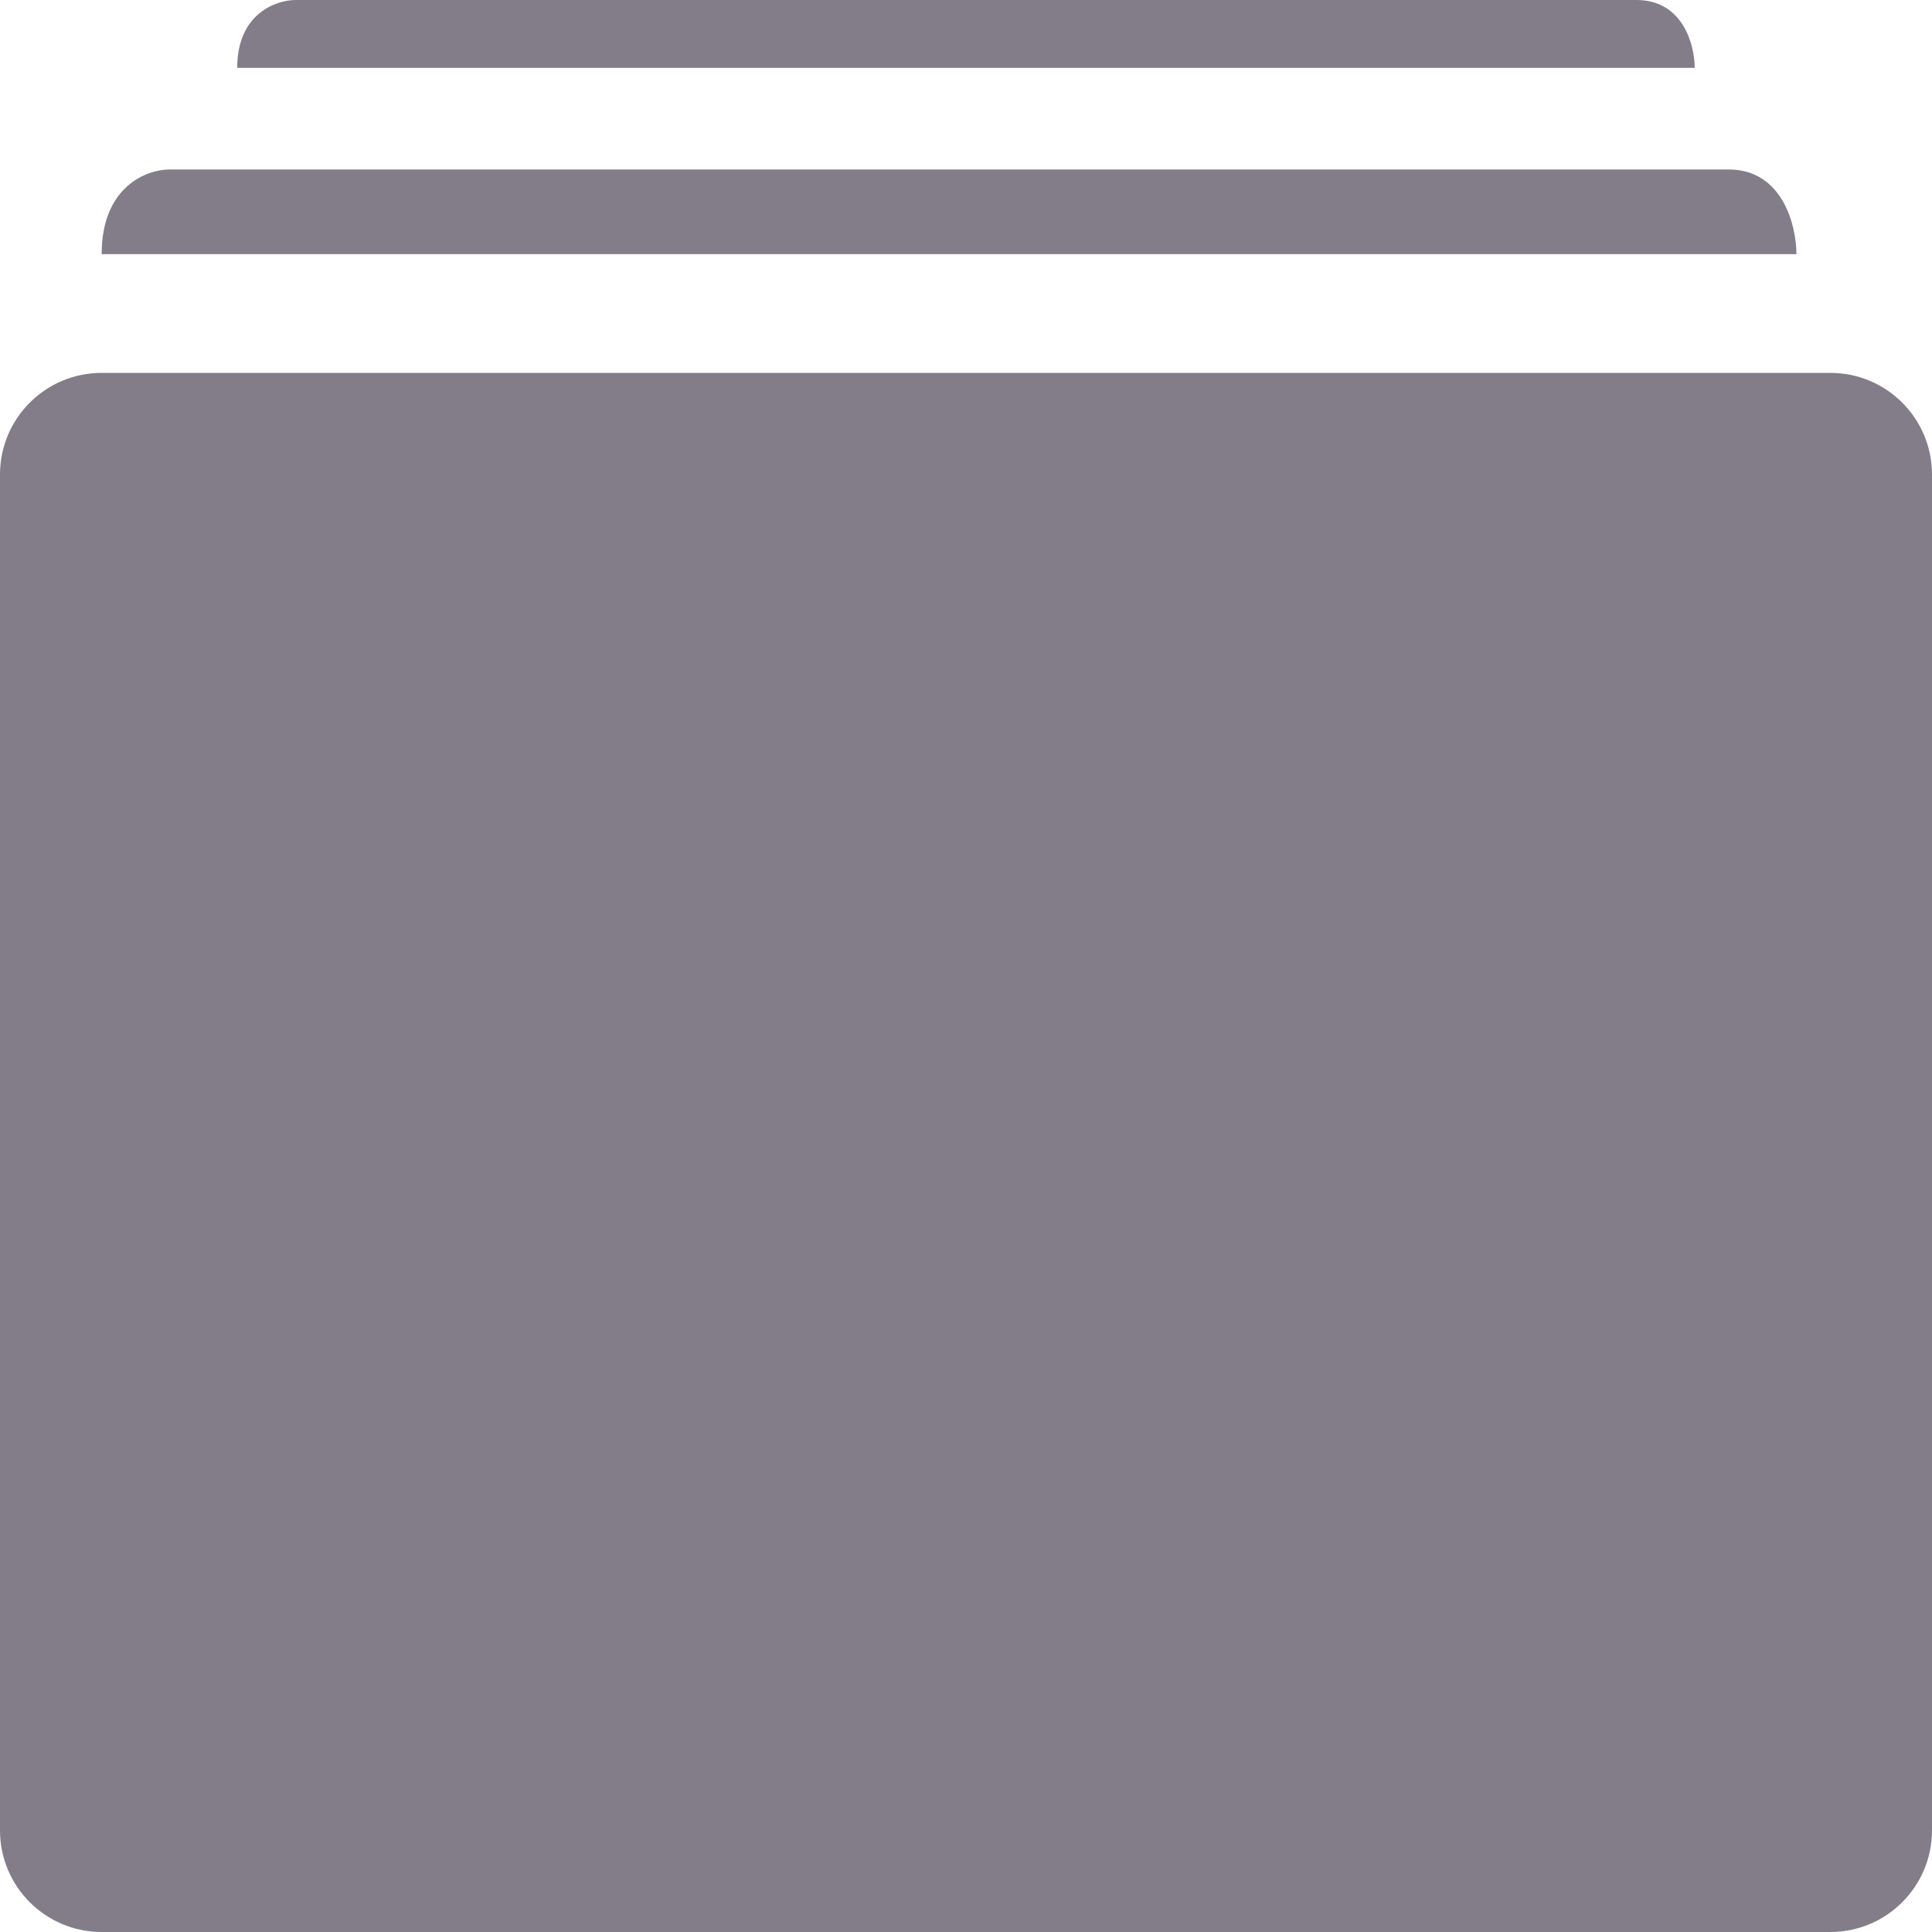
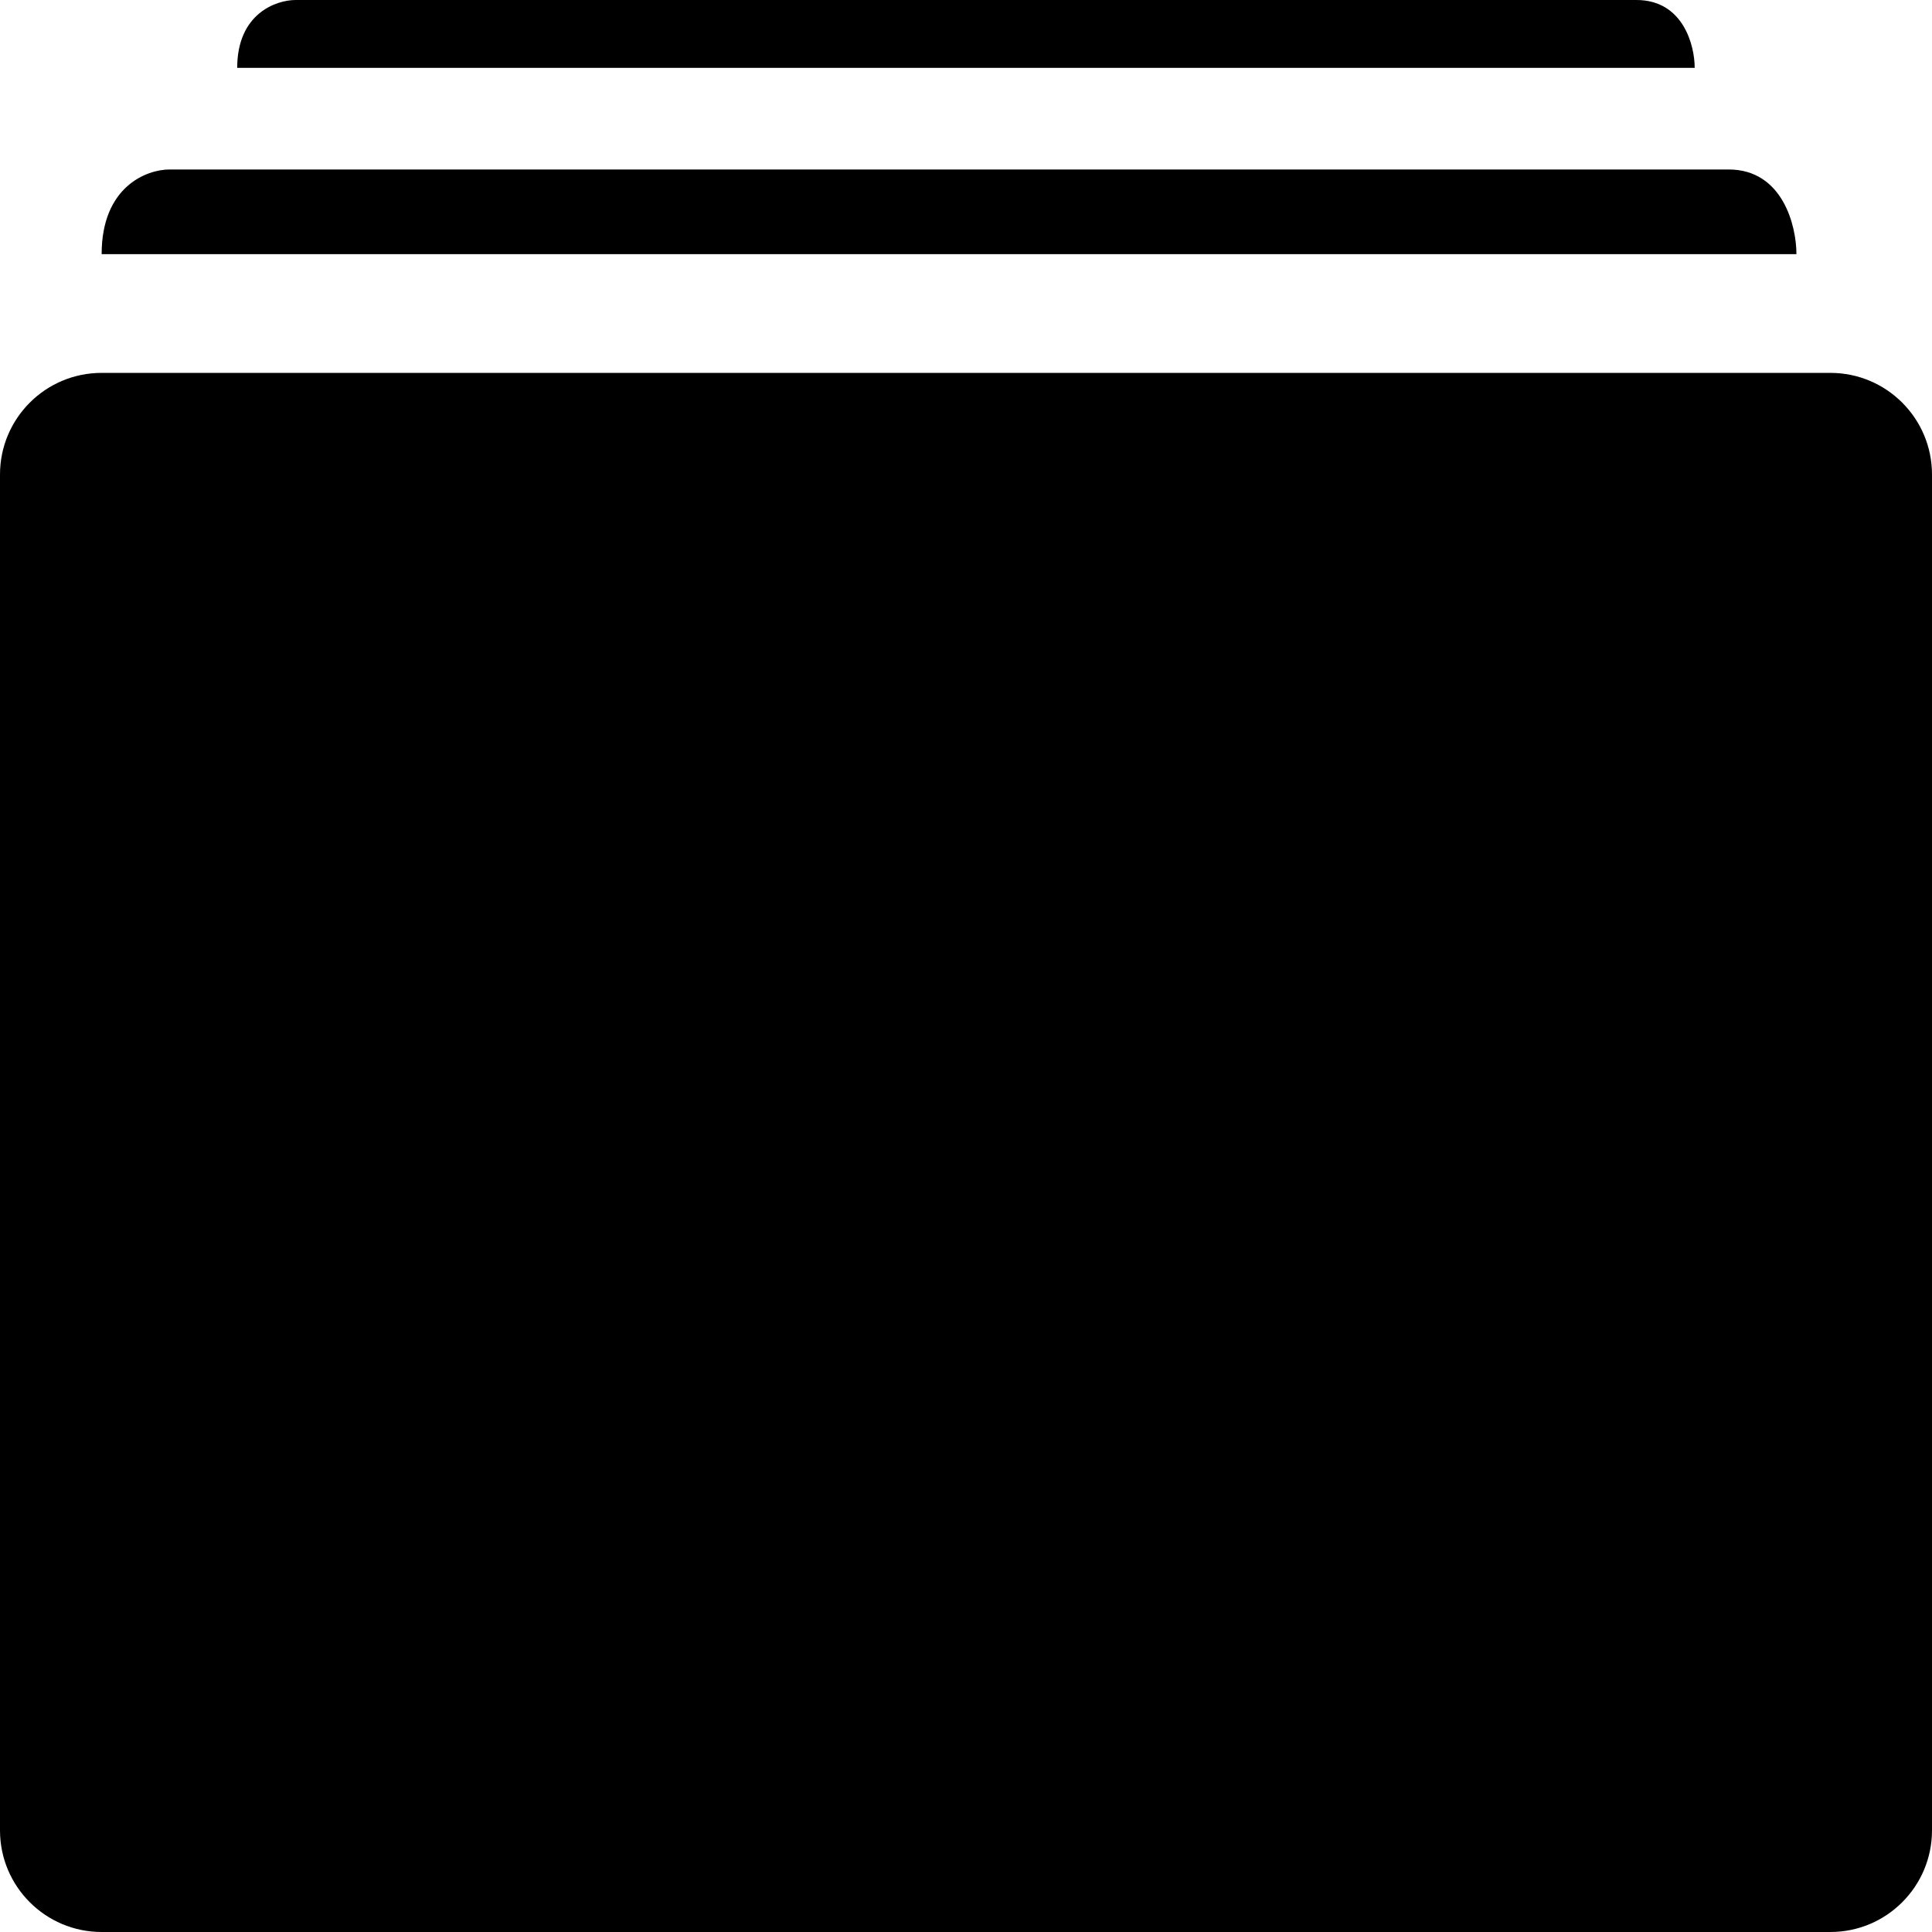
<svg xmlns="http://www.w3.org/2000/svg" width="18" height="18" viewBox="0 0 18 18" fill="none">
-   <rect y="3.474" width="18" height="14.526" rx="0.947" fill="#827D88" />
-   <path d="M16.105 1.579C16.61 1.579 16.737 2.105 16.737 2.368H0.947C0.947 1.737 1.368 1.579 1.579 1.579H16.105Z" fill="#827D88" />
-   <path d="M15.246 0C15.681 0 15.789 0.421 15.789 0.632H2.21C2.21 0.126 2.573 0 2.754 0H15.246Z" fill="#827D88" />
+   <rect y="3.474" width="18" height="14.526" rx="0.947" fill="currentColor" />
+   <path d="M16.105 1.579C16.61 1.579 16.737 2.105 16.737 2.368H0.947C0.947 1.737 1.368 1.579 1.579 1.579H16.105Z" fill="currentColor" />
+   <path d="M15.246 0C15.681 0 15.789 0.421 15.789 0.632H2.21C2.21 0.126 2.573 0 2.754 0H15.246Z" fill="currentColor" />
</svg>
